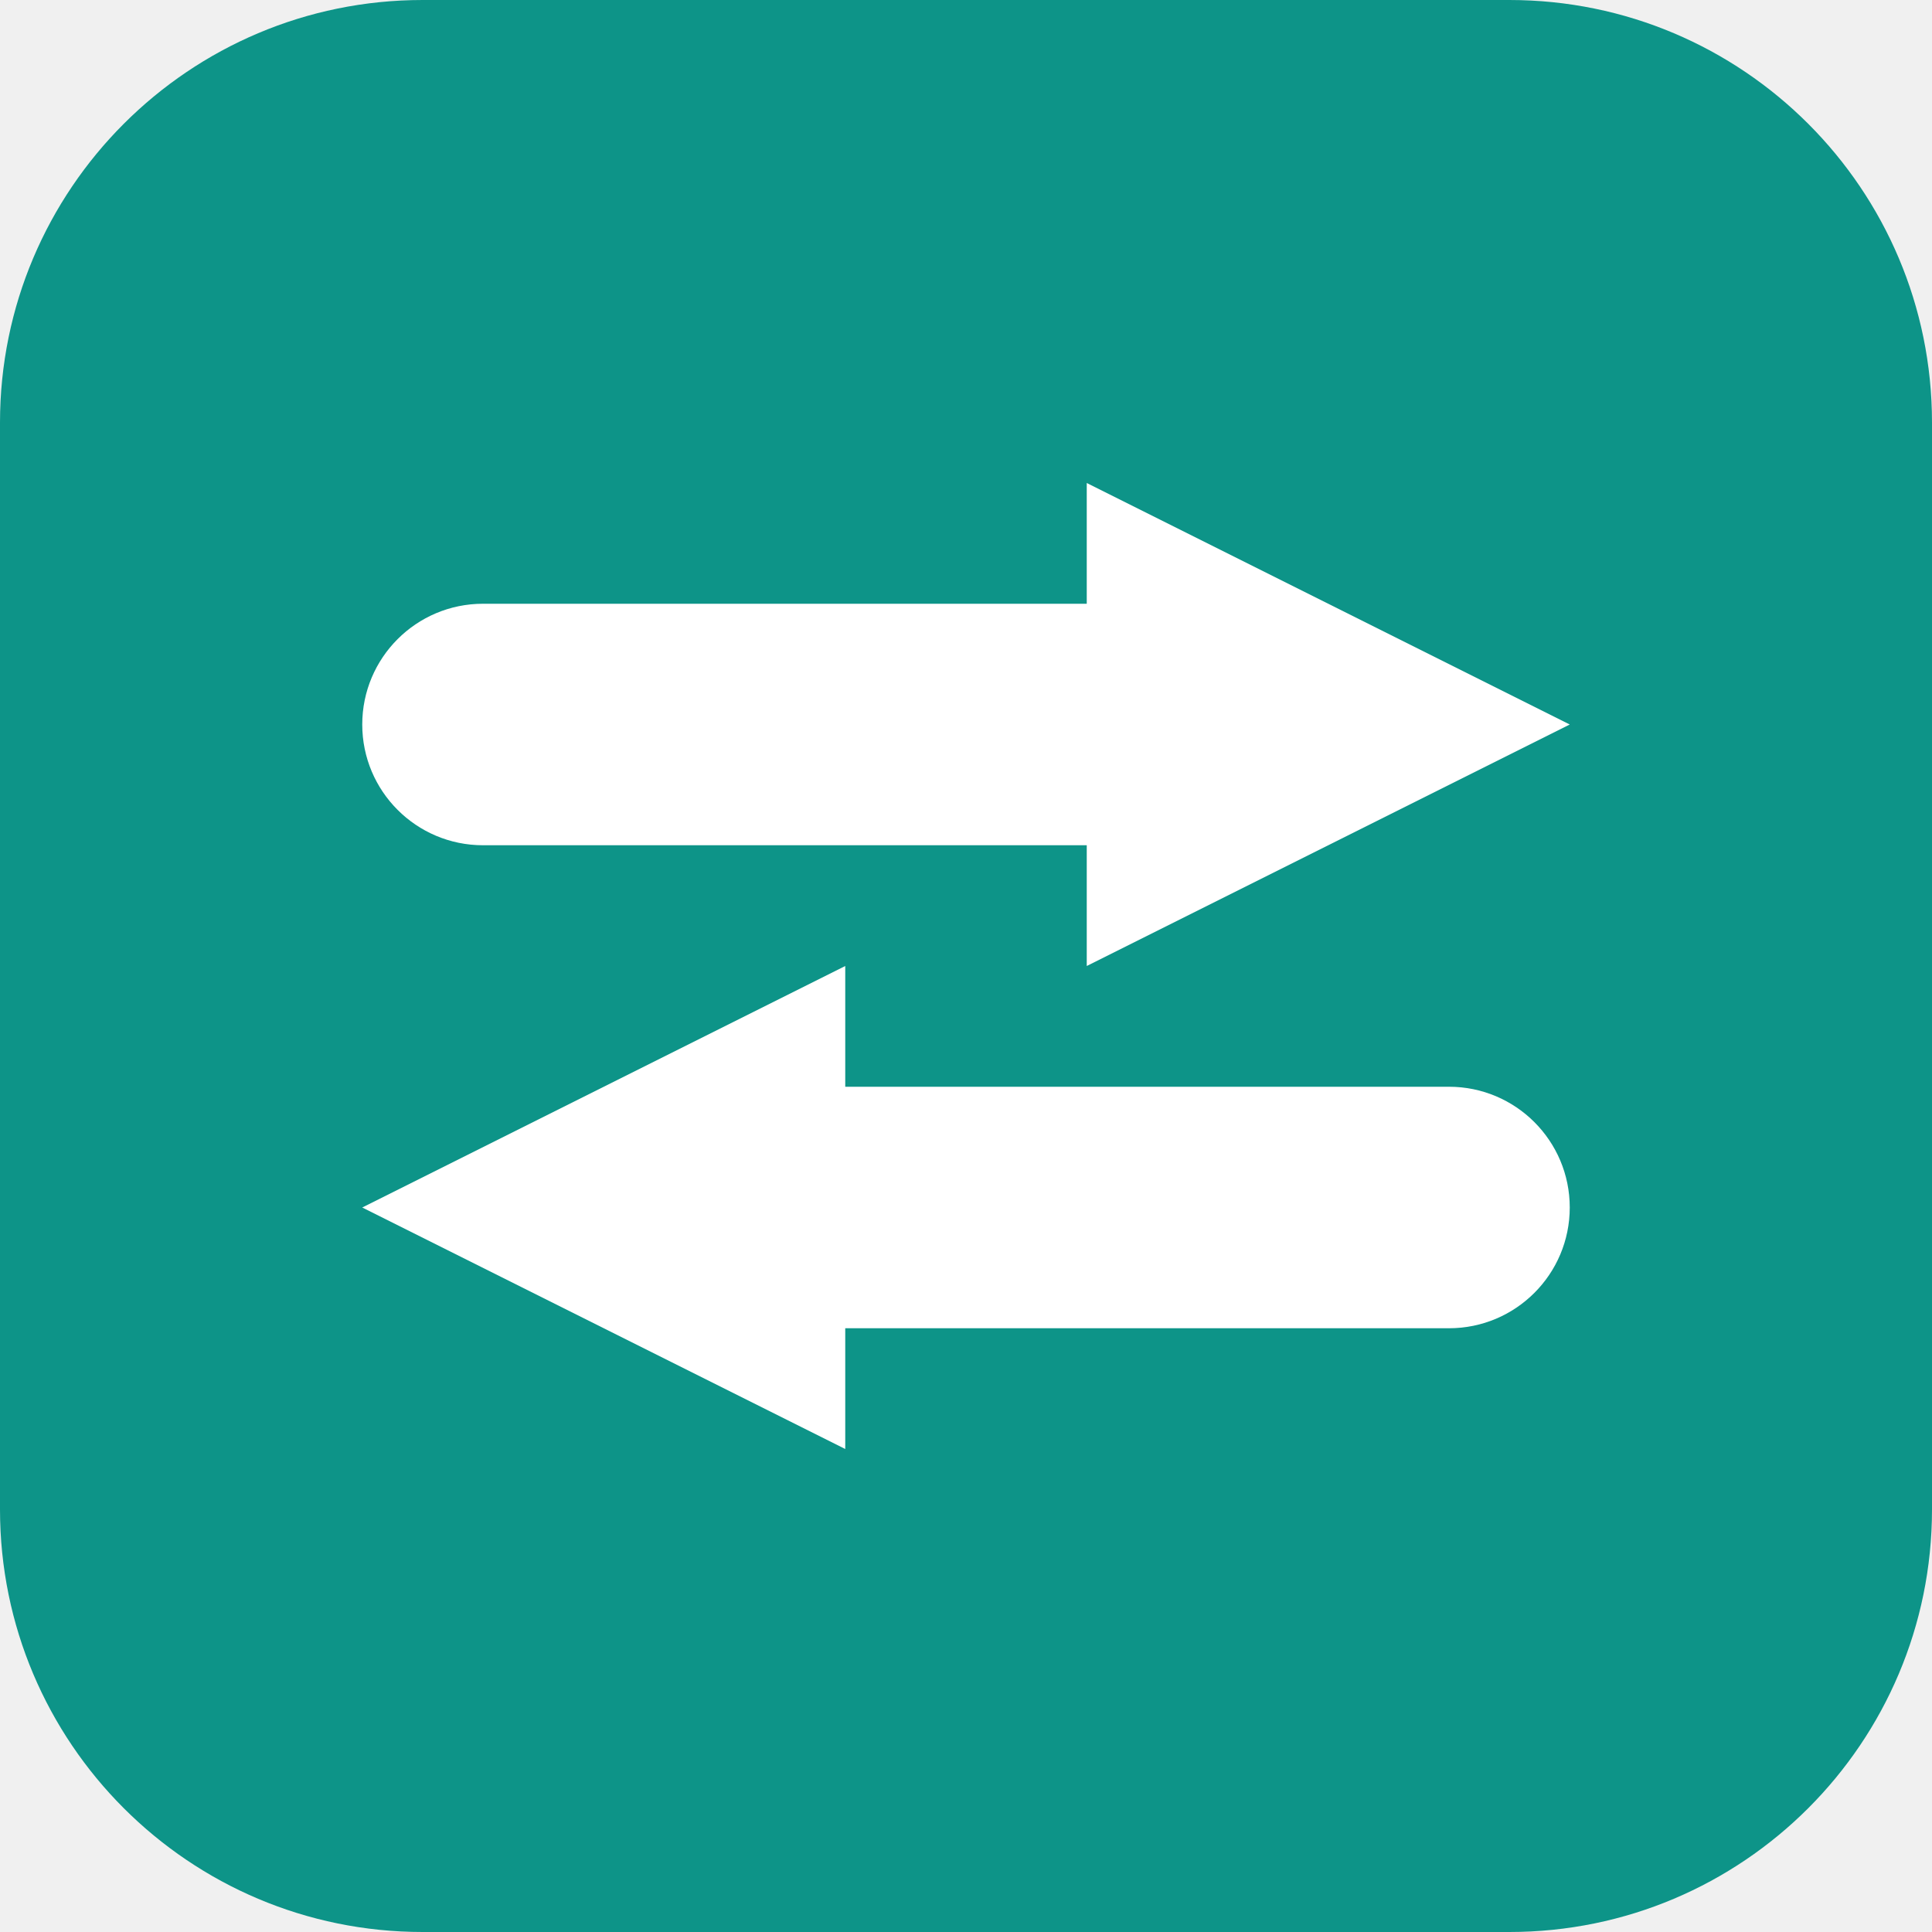
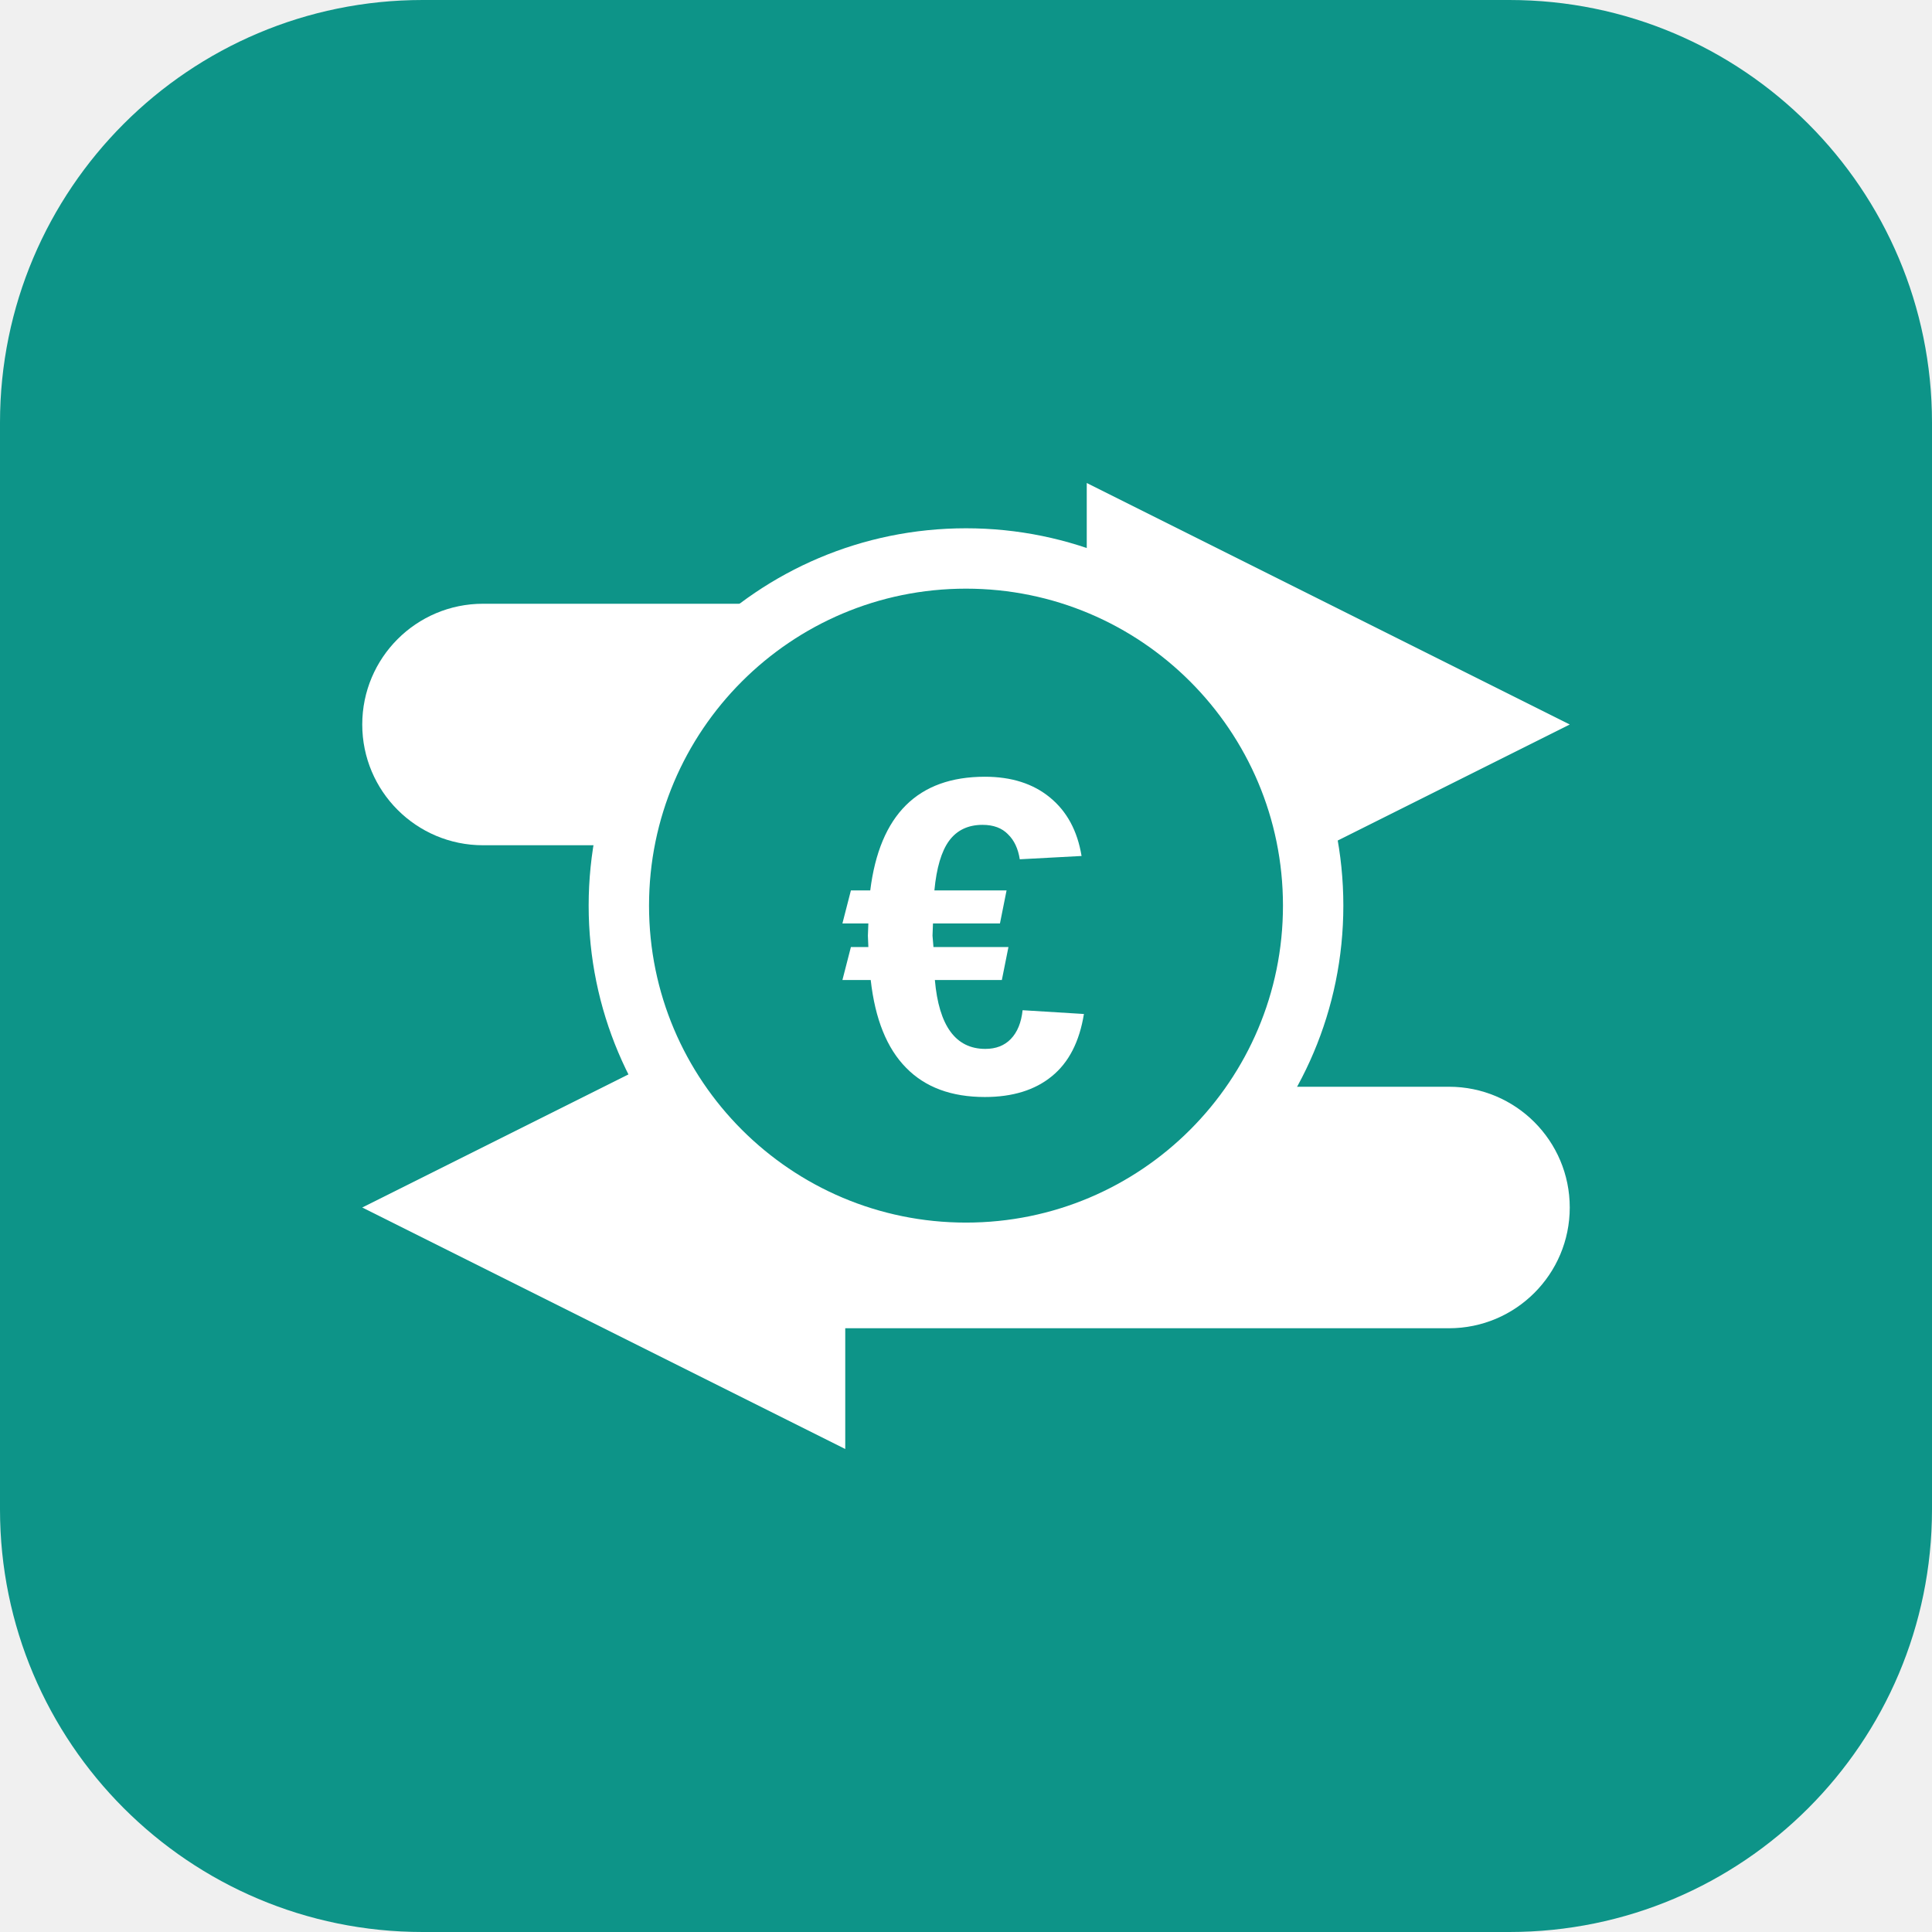
<svg xmlns="http://www.w3.org/2000/svg" viewBox="0 0 64 64" width="64" height="64">
  <rect x="0" y="0" width="100%" height="100%" rx="14" fill="#0d9488" />
  <g fill="#ffffff">
    <rect x="12" y="20" width="28" height="8" rx="4" />
    <polygon points="36,16 52,24 36,32" />
    <rect x="24" y="36" width="28" height="8" rx="4" />
    <polygon points="28,48 12,40 28,32" />
  </g>
+   <circle cx="32" cy="30" r="11.5" fill="#0d9488" stroke="#ffffff" stroke-width="2" />
+   <text x="32" y="31" font-family="Arial, Helvetica, sans-serif" font-weight="700" font-size="15" fill="#ffffff" text-anchor="middle" dominant-baseline="central">€</text>
</svg>
